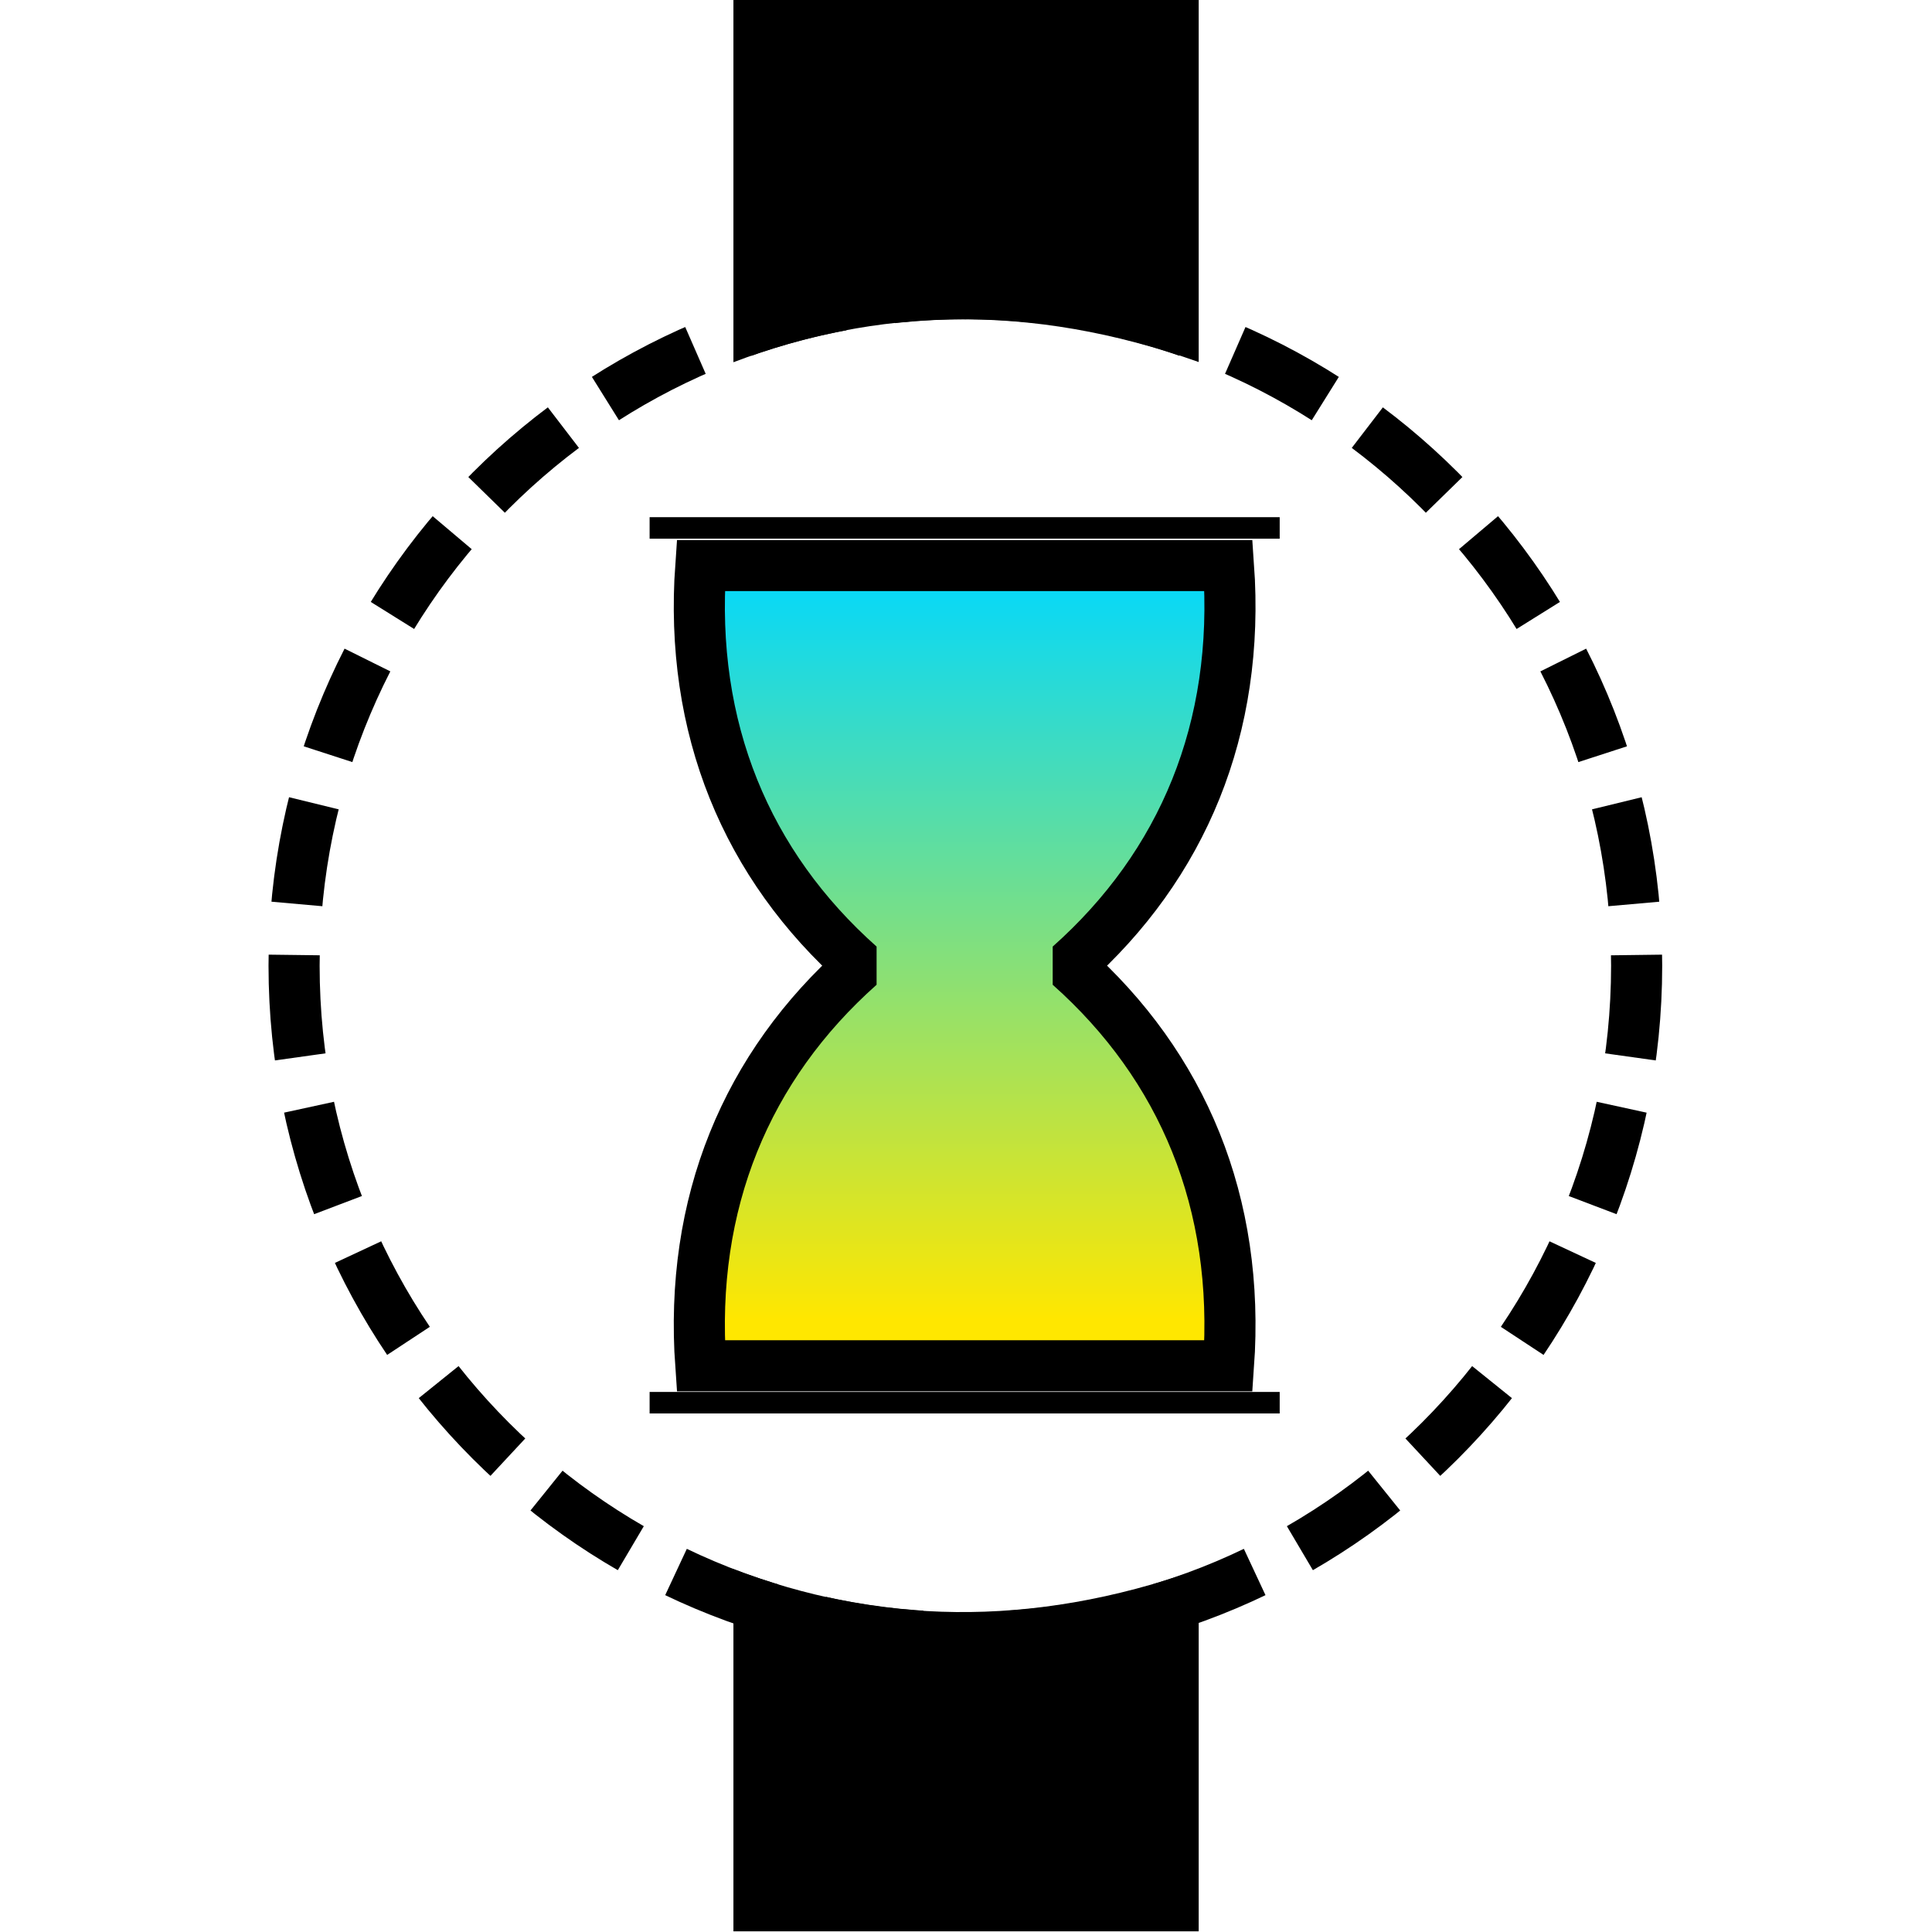
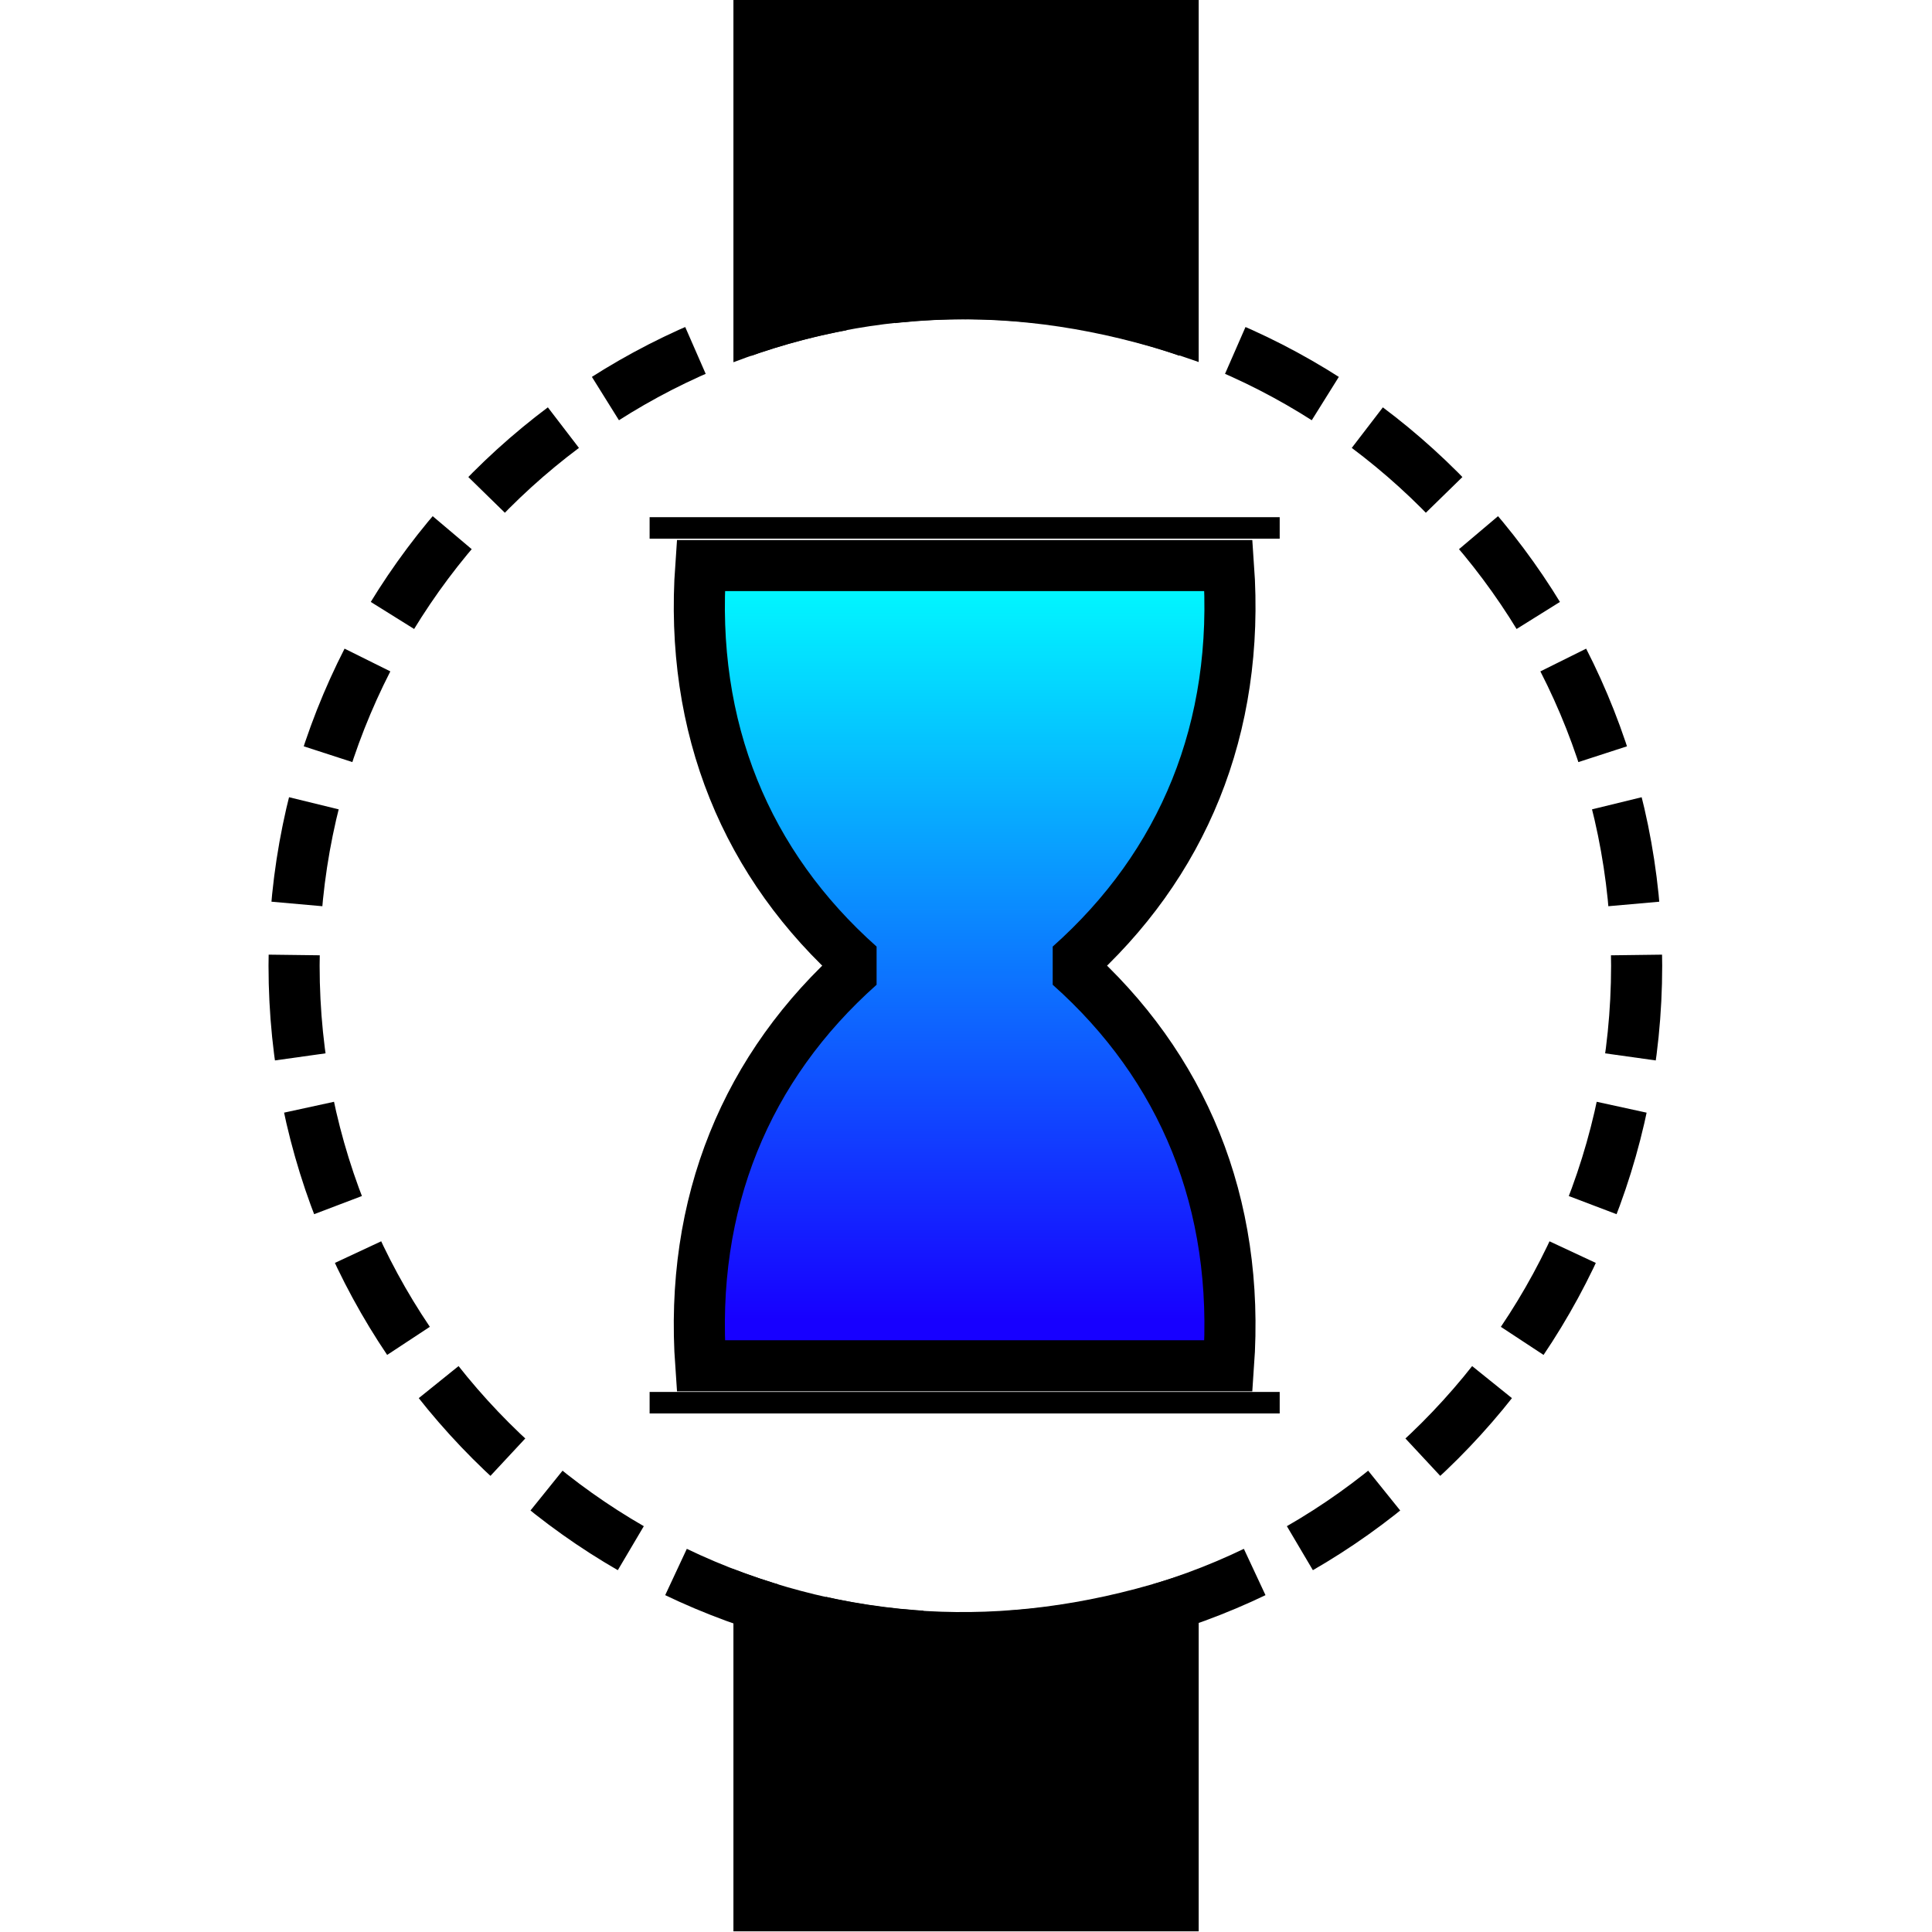
<svg xmlns="http://www.w3.org/2000/svg" width="100%" height="100%" viewBox="0 0 2363 2363" version="1.1" xml:space="preserve" style="fill-rule:evenodd;clip-rule:evenodd;stroke-miterlimit:1.5;">
  <g transform="matrix(2.922,2.4962e-17,4.51901e-18,0.565885,-2267.31,1917.34)">
    <path d="M1277.69,3.658C1206.8,133.684 1142.38,120.008 1082.94,3.221L1082.94,786.138L1277.69,786.138L1277.69,3.658Z" />
  </g>
  <g transform="matrix(2.922,-2.4962e-17,4.51901e-18,-0.565885,-2267.31,444.864)">
    <path d="M1277.69,3.658C1206.8,133.684 1142.38,120.008 1082.94,3.221L1082.94,786.138L1277.69,786.138L1277.69,3.658Z" />
  </g>
  <g transform="matrix(2.19244,0,0,2.19244,-1407.92,-1408.4)">
    <path d="M1181.1,806.225C974.063,806.225 806.225,974.063 806.225,1181.1C806.225,1388.14 974.063,1555.98 1181.1,1555.98" style="fill:none;stroke:black;stroke-width:28.51px;stroke-dasharray:57.01,28.51,0,0;stroke-dashoffset:15.68;" />
    <g transform="matrix(-1,-2.44929e-16,-2.44929e-16,1,2361.42,3.69482e-13)">
      <path d="M1181.1,806.225C974.063,806.225 806.225,974.063 806.225,1181.1C806.225,1388.14 974.063,1555.98 1181.1,1555.98" style="fill:none;stroke:black;stroke-width:28.51px;stroke-dasharray:57.01,28.51,0,0;stroke-dashoffset:15.68;" />
    </g>
  </g>
  <g id="Break" transform="matrix(2.19244,0,0,2.19244,-1407.92,-1408.4)">
    <g transform="matrix(0.934919,0,0,0.934919,85.2921,76.8671)">
      <path d="M1328.69,1419.85C1335.62,1322.63 1301.39,1241.12 1233.92,1181.1C1301.39,1121.09 1335.62,1039.58 1328.69,942.36L1013.81,942.36C1006.87,1039.58 1041.11,1121.09 1108.57,1181.1C1041.11,1241.12 1006.87,1322.63 1013.81,1419.85L1328.69,1419.85Z" style="fill:url(#_Linear1);stroke:black;stroke-width:30.49px;" />
    </g>
    <g transform="matrix(2.99988,0,0,0.934919,-1970.68,88.3355)">
      <path d="M1108.96,907.638L991.788,907.638L1108.96,907.638Z" style="stroke:black;stroke-width:12.83px;" />
    </g>
    <g transform="matrix(2.99988,0,0,0.934919,-1970.68,576.335)">
      <path d="M1108.96,907.638L991.788,907.638L1108.96,907.638Z" style="stroke:black;stroke-width:12.83px;" />
    </g>
  </g>
  <defs>
    <linearGradient id="_Linear1" x1="0" y1="0" x2="1" y2="0" gradientUnits="userSpaceOnUse" gradientTransform="matrix(0.843341,449.367,-677.623,1.27171,1171.25,942.36)">
      <stop offset="0" style="stop-color:white;stop-opacity:1" />
-       <stop offset="0" style="stop-color:rgb(0,216,255);stop-opacity:1" />
-       <stop offset="1" style="stop-color:rgb(255,231,0);stop-opacity:1" />
+       <stop offset="0" style="stop-color:rgb(0,255,255);stop-opacity:1" />
+       <stop offset="1" style="stop-color:rgb(23,0,255);stop-opacity:1" />
    </linearGradient>
  </defs>
</svg>
